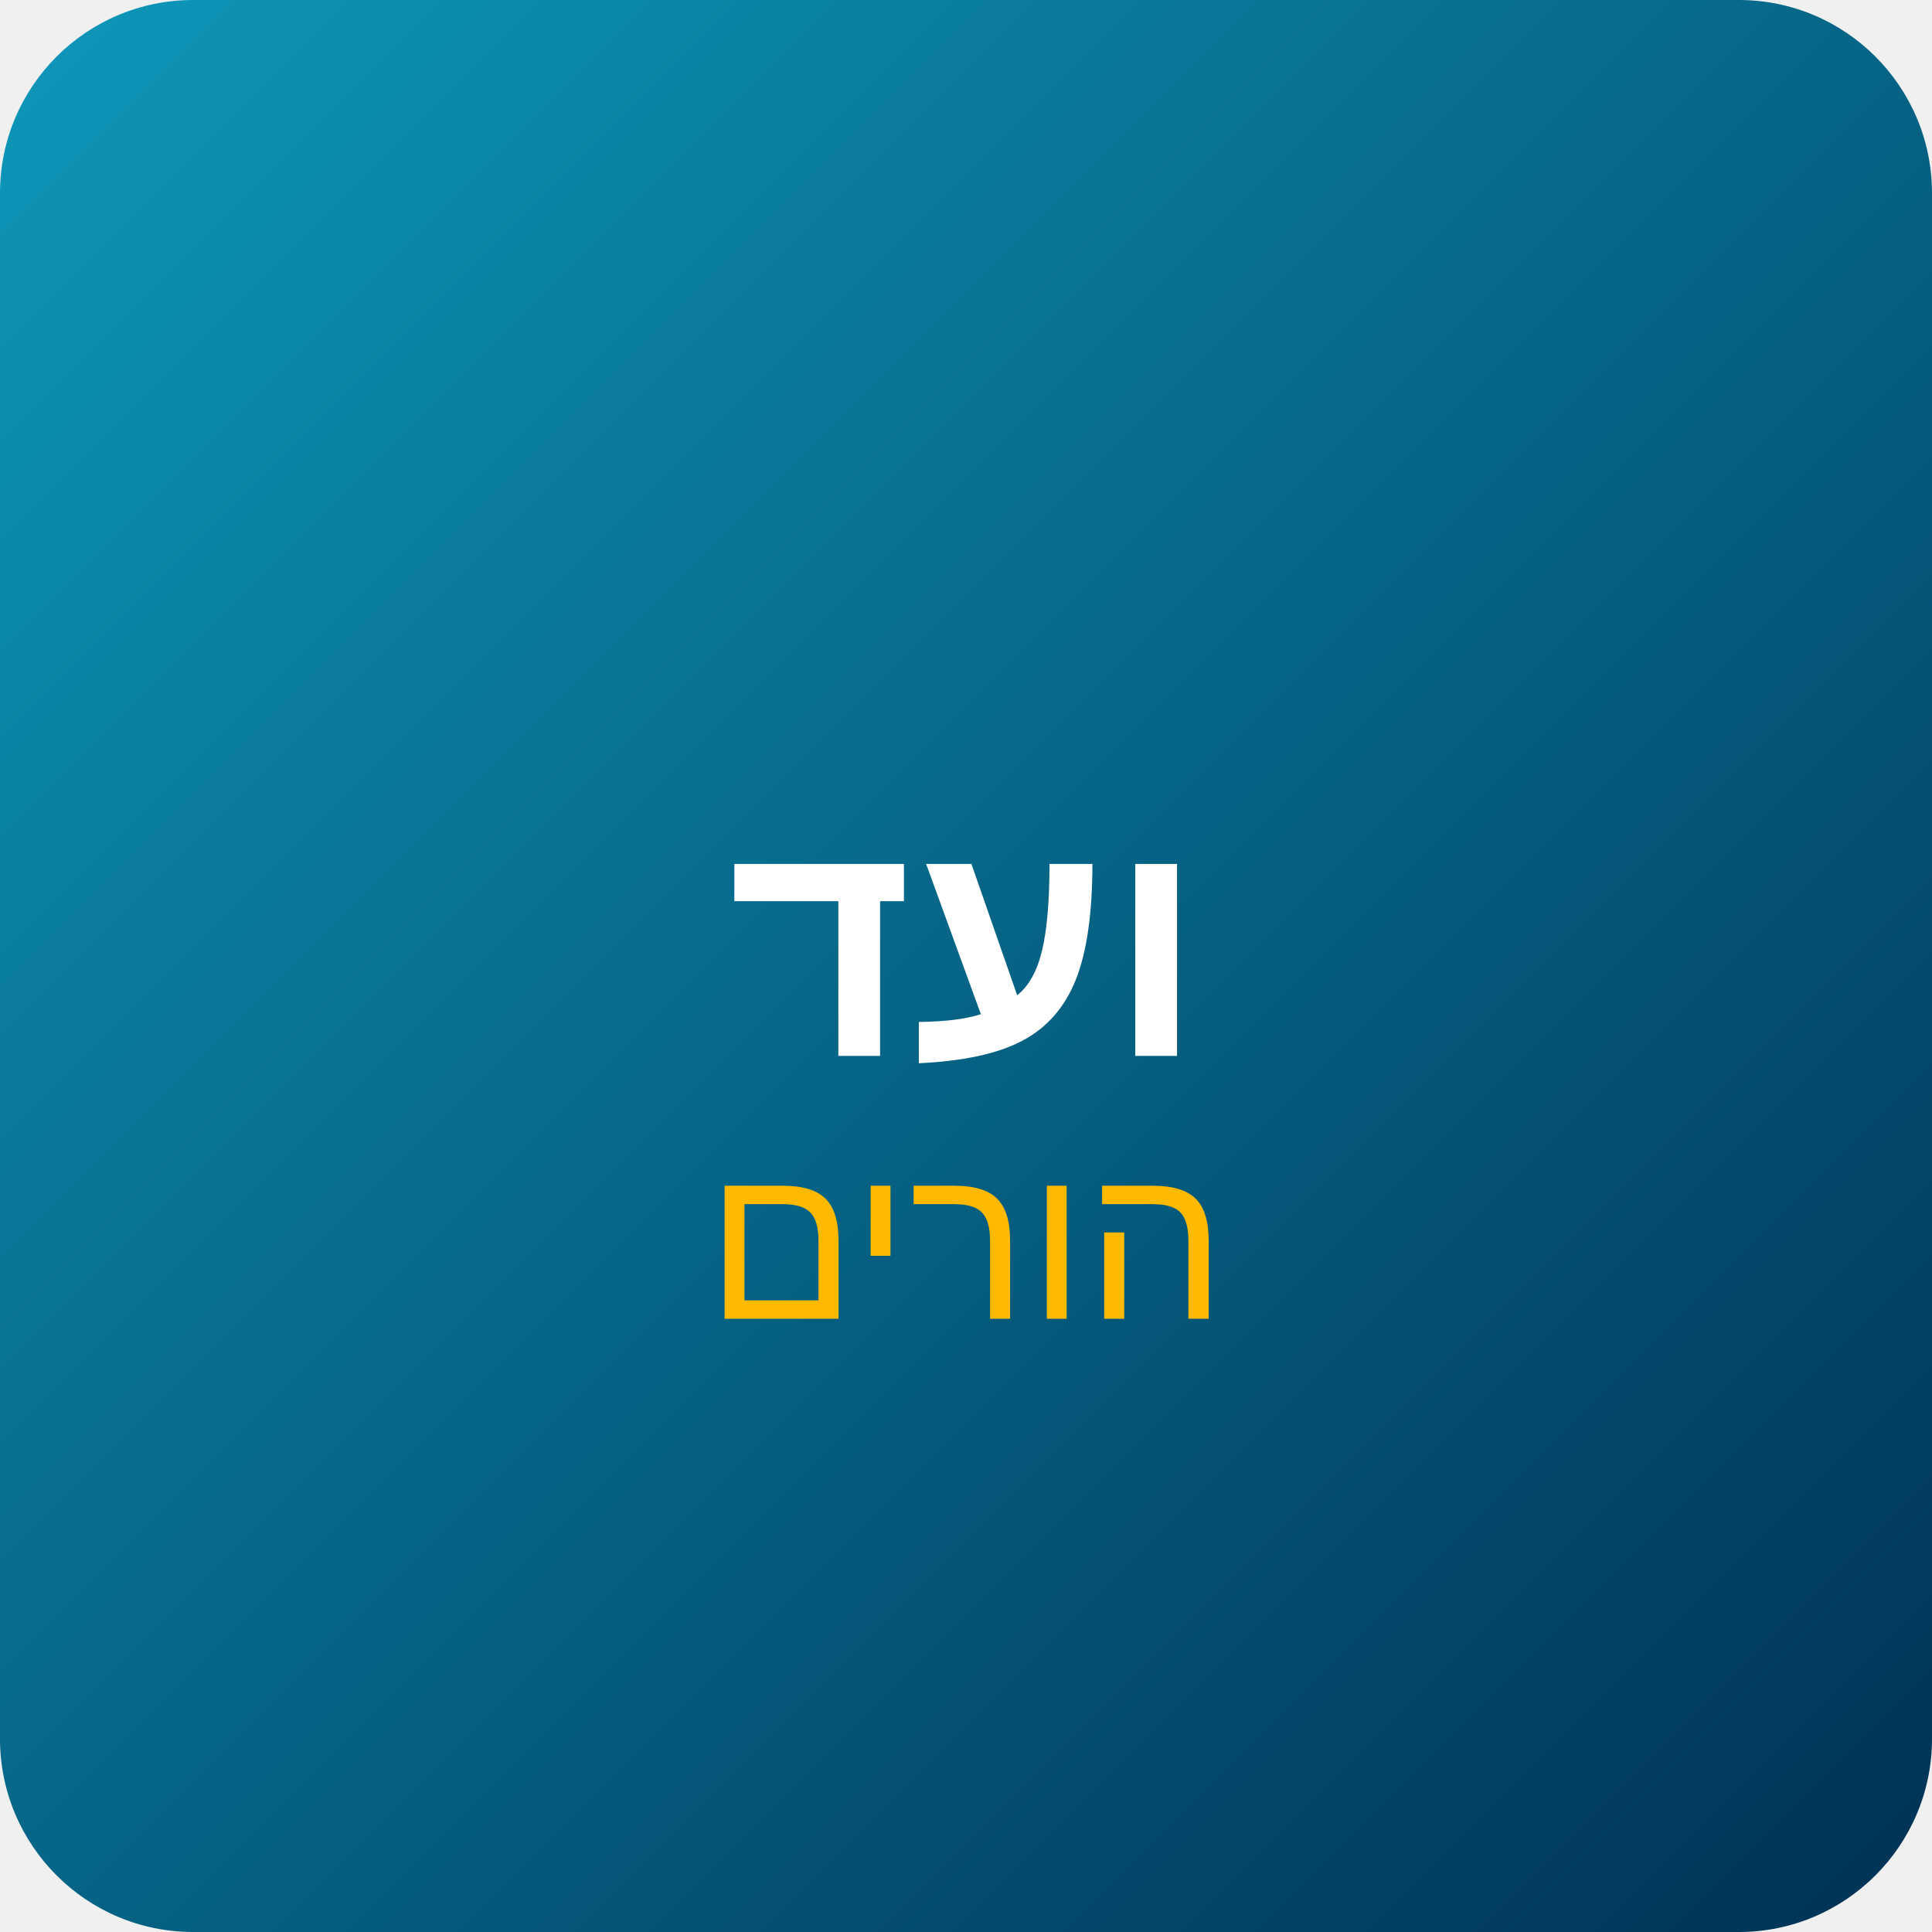
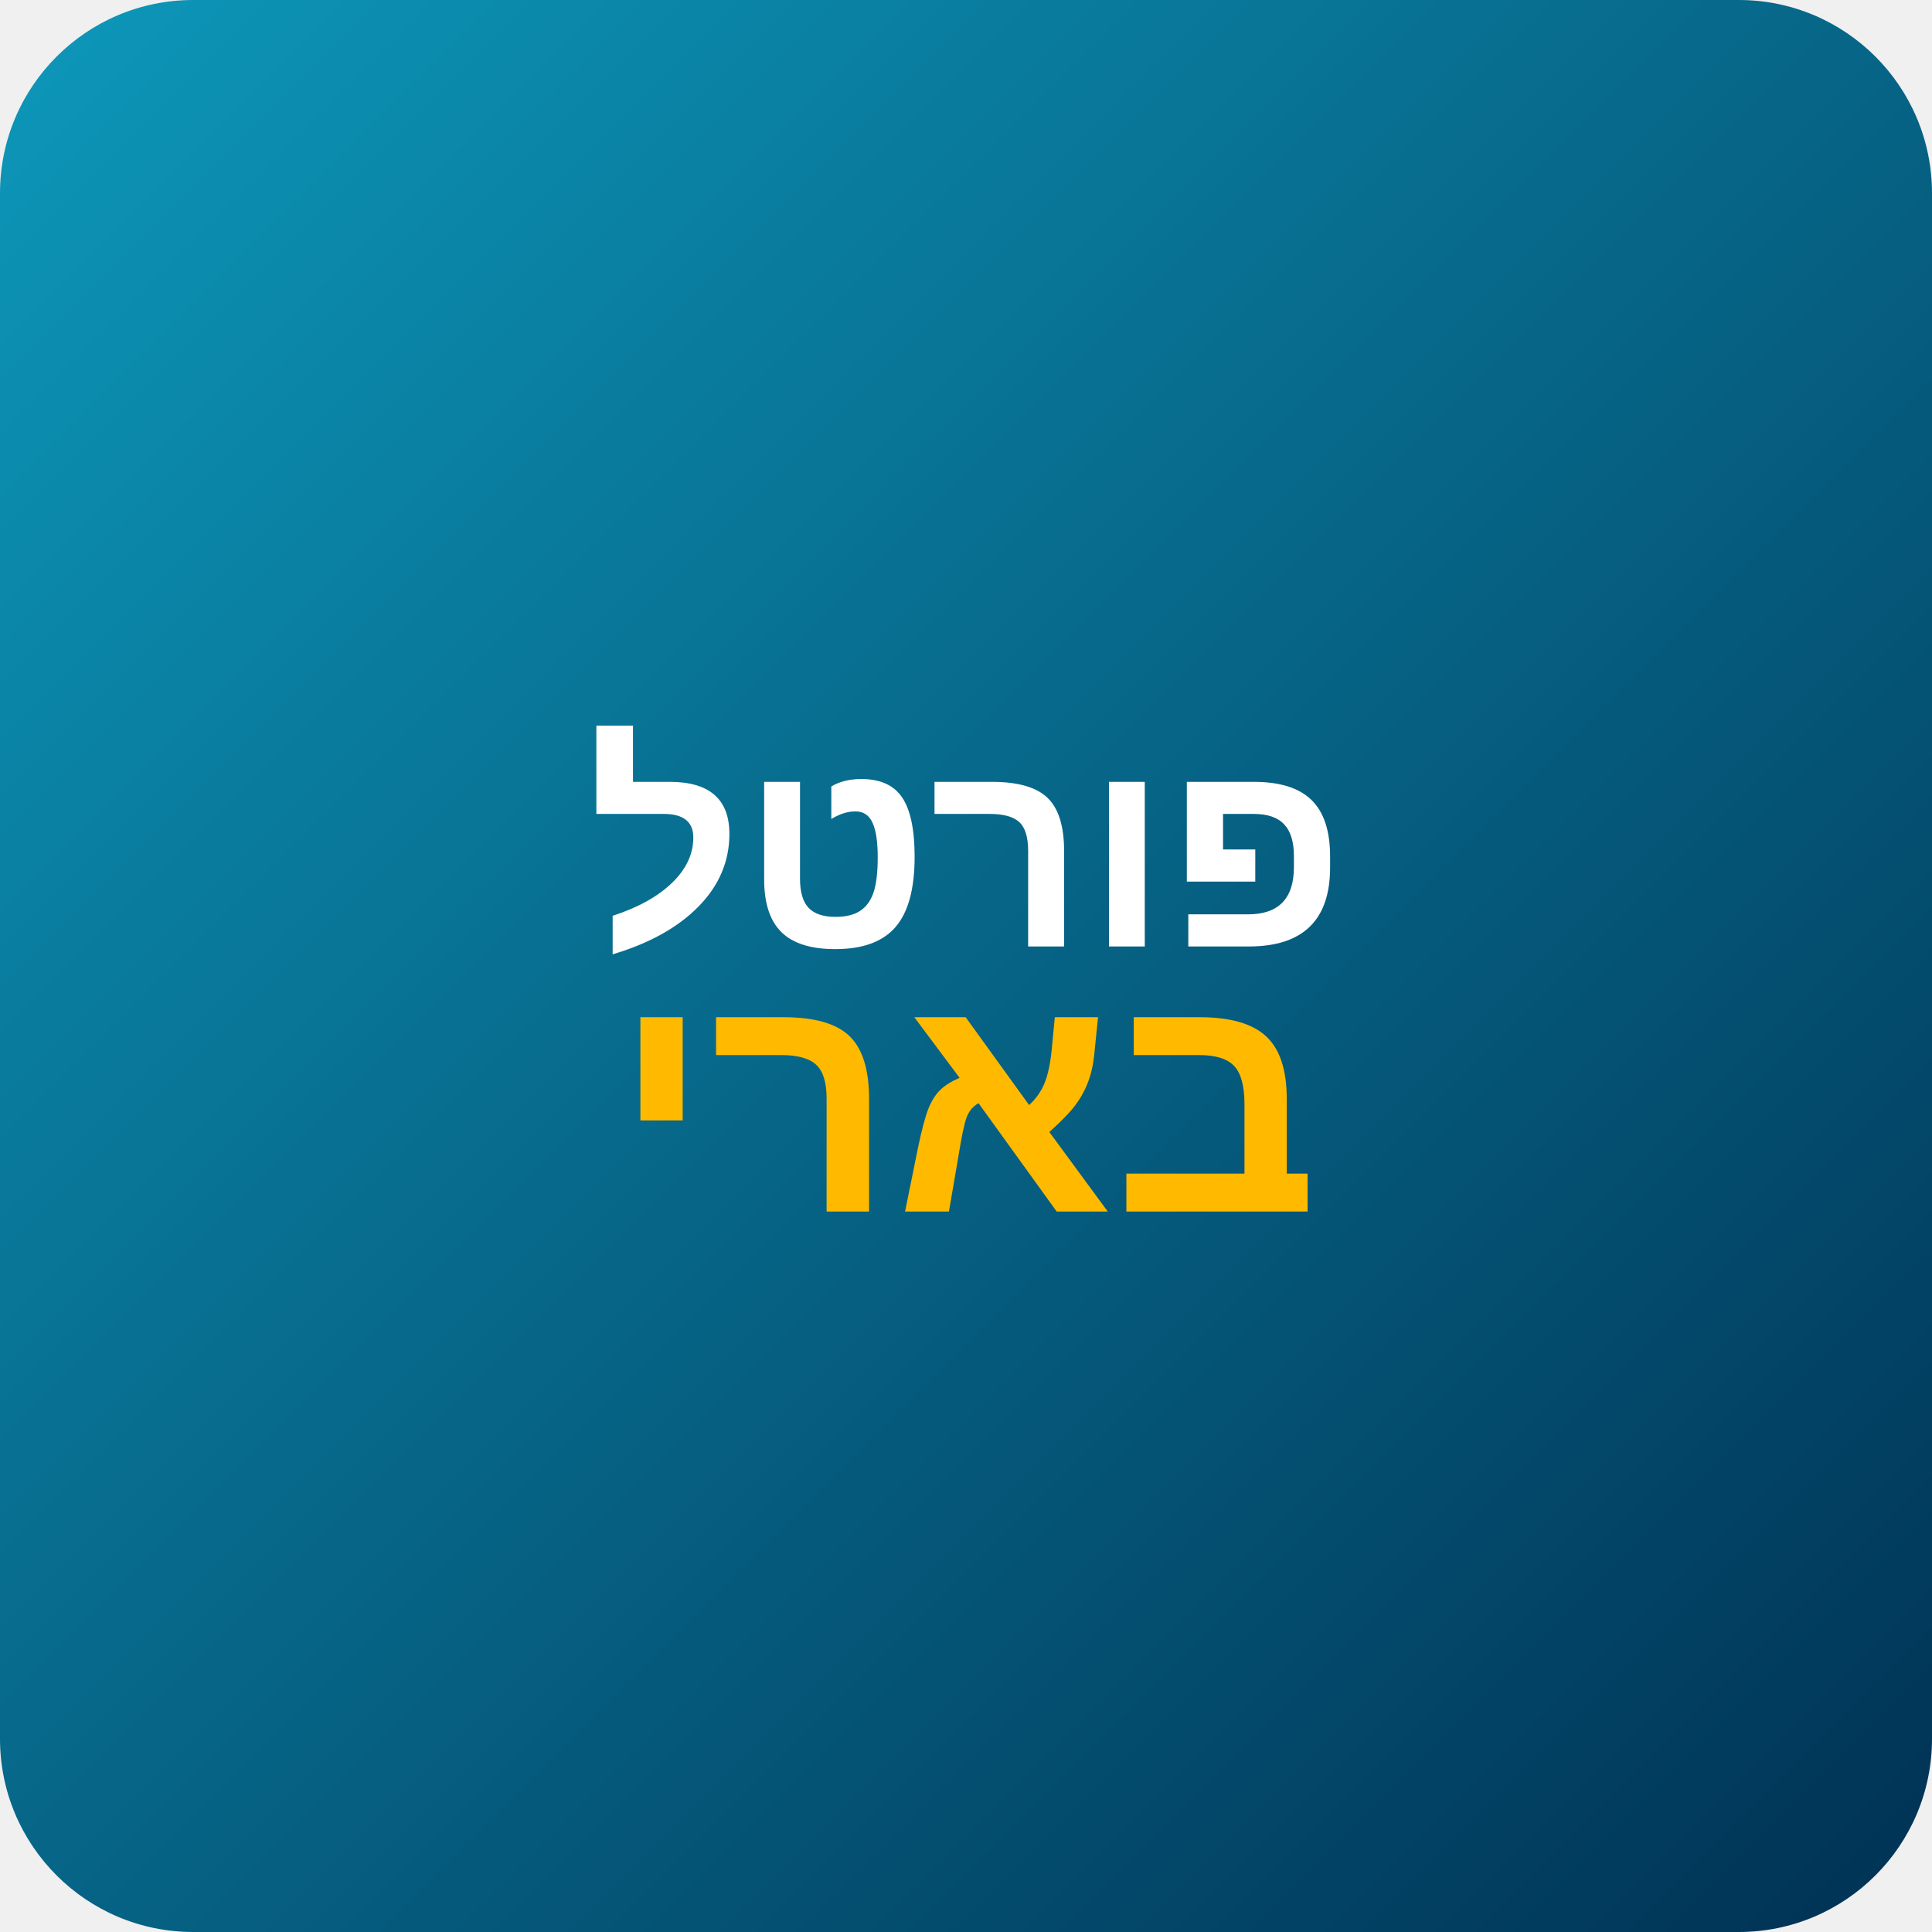
- <svg xmlns="http://www.w3.org/2000/svg" width="128" height="128" viewBox="0 0 128 128">
+ <svg xmlns="http://www.w3.org/2000/svg" width="512" height="512" viewBox="0 0 512 512">
  <defs>
    <linearGradient id="grad" x1="0%" y1="0%" x2="100%" y2="100%">
      <stop offset="0%" style="stop-color:#0D98BA;stop-opacity:1" />
      <stop offset="100%" style="stop-color:#003153;stop-opacity:1" />
    </linearGradient>
  </defs>
-   <rect width="128" height="128" fill="url(#grad)" rx="12.8" />
-   <text x="50%" y="50%" font-family="Arial, sans-serif" font-size="21" font-weight="bold" fill="white" text-anchor="middle" dominant-baseline="middle" direction="rtl">ועד</text>
-   <text x="50%" y="83.2" font-family="Arial, sans-serif" font-size="14.7" font-weight="normal" fill="#FFBA00" text-anchor="middle" dominant-baseline="middle">הורים</text>
+   <rect width="512" height="512" fill="url(#grad)" rx="51.2" />
+   <text x="50%" y="45%" font-family="Arial, sans-serif" font-size="72" font-weight="bold" fill="white" text-anchor="middle" dominant-baseline="middle" direction="rtl">פורטל</text>
+   <text x="50%" y="58%" font-family="Arial, sans-serif" font-size="85" font-weight="bold" fill="#FFBA00" text-anchor="middle" dominant-baseline="middle" direction="rtl">בארי</text>
</svg>
